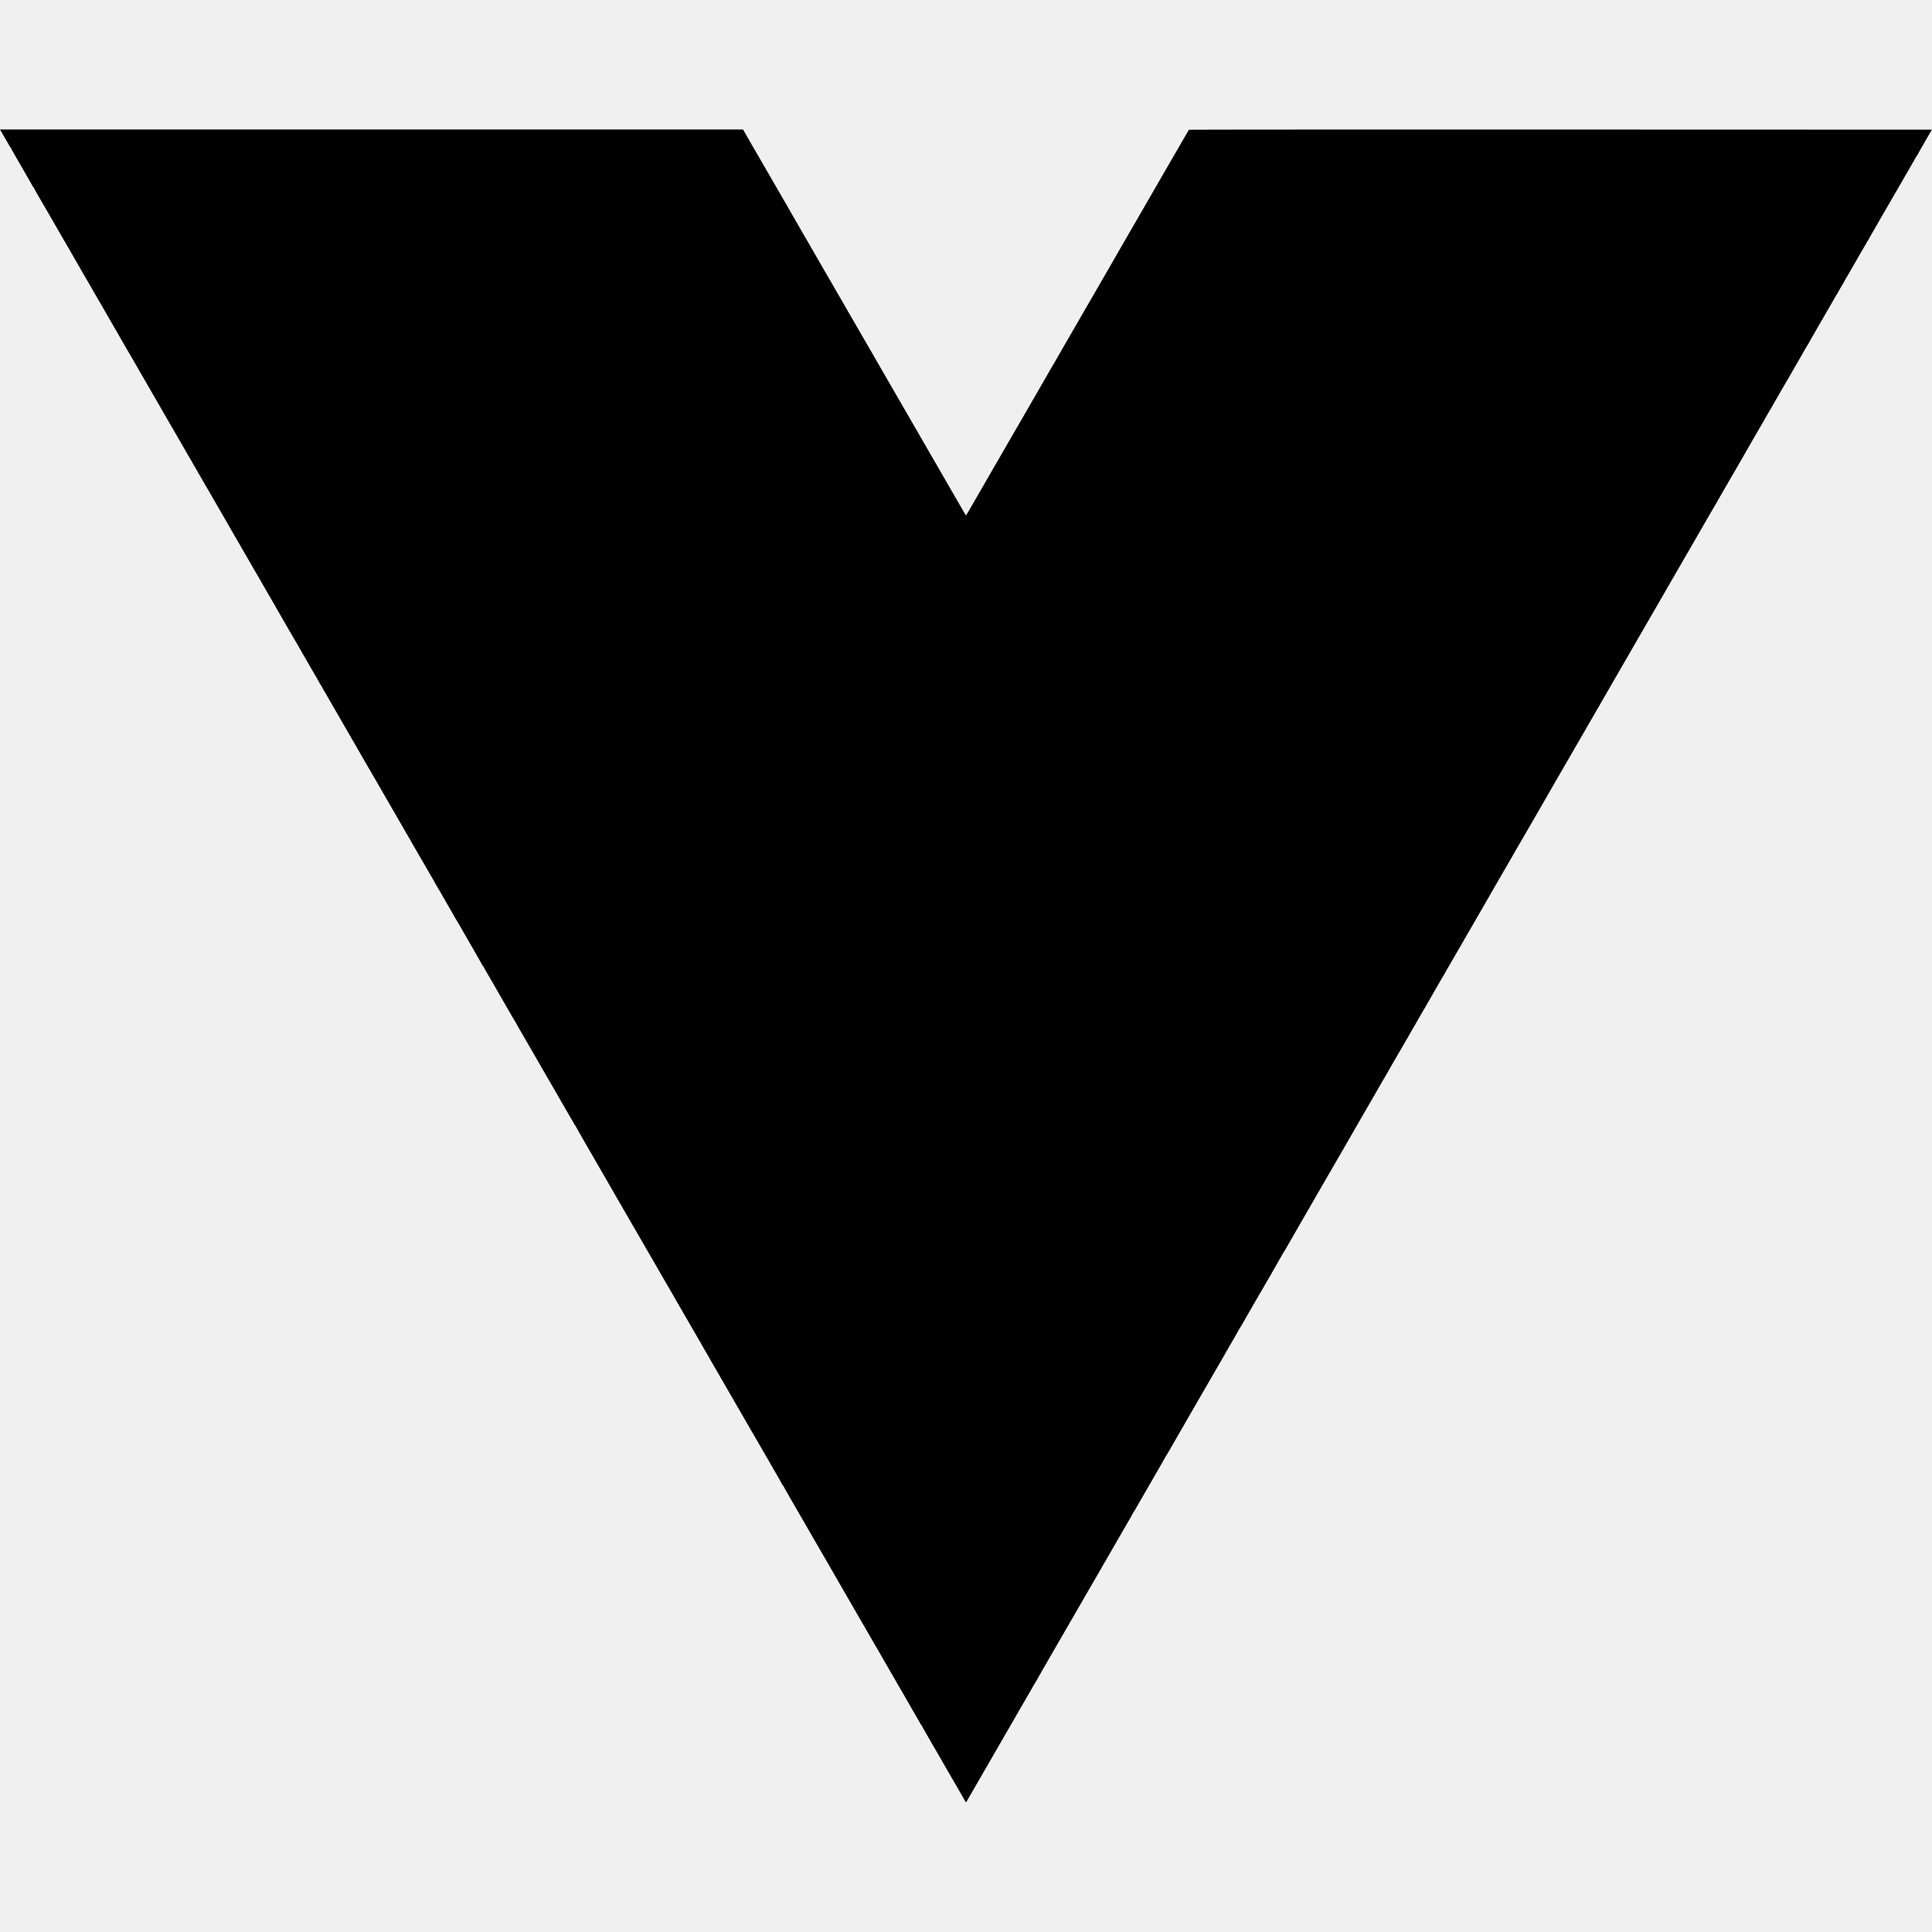
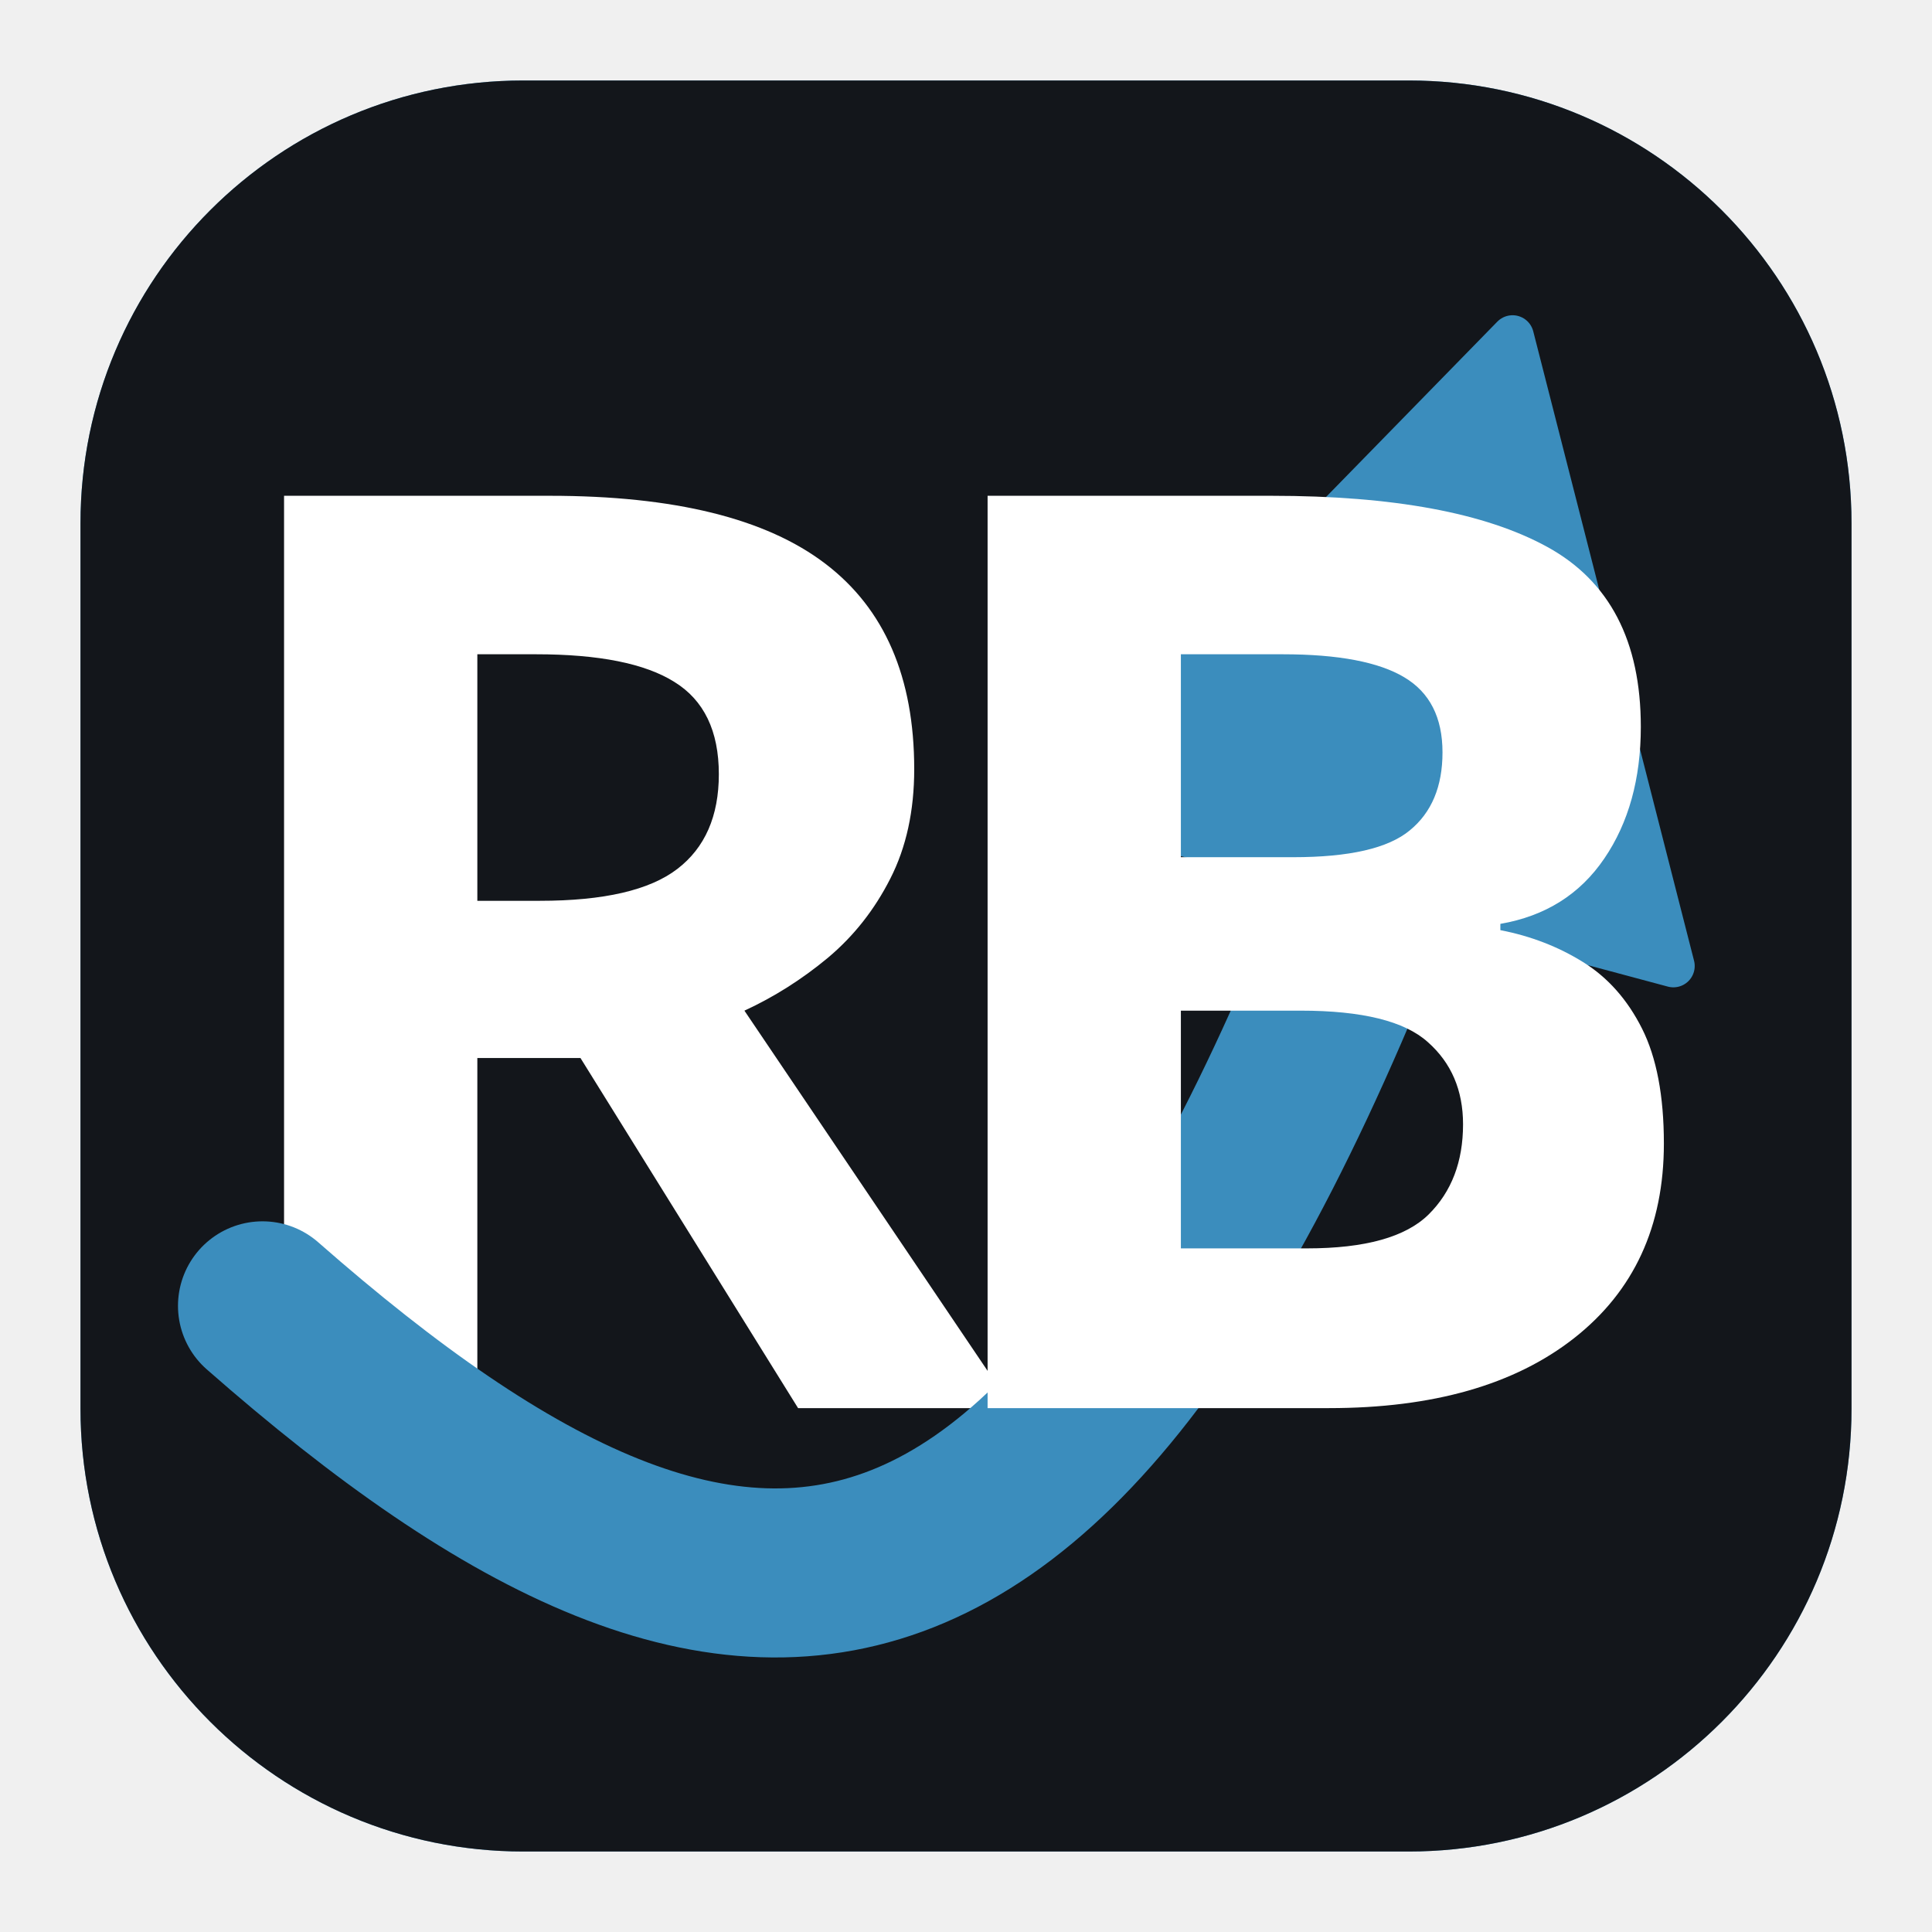
- <svg xmlns="http://www.w3.org/2000/svg" version="1.0" width="16pt" height="16pt" viewBox="0 0 16 16" preserveAspectRatio="xMidYMid meet">
-   <g transform="translate(0,16) scale(0.00032,-0.00032)" fill="#000000" stroke="none">
-     <path d="M18 46618 c45 -75 122 -207 122 -211 0 -2 25 -45 55 -95 30 -50 55 -96 55 -102 0 -5 5 -10 10 -10 6 0 10 -4 10 -9 0 -5 73 -135 161 -288 89 -153 173 -298 187 -323 14 -25 32 -57 41 -72 88 -149 187 -324 189 -335 2 -7 8 -13 13 -13 5 0 9 -4 9 -10 0 -5 46 -89 103 -187 175 -302 490 -846 507 -876 8 -16 20 -36 25 -45 28 -46 290 -498 339 -585 13 -23 74 -129 136 -236 61 -107 123 -215 137 -240 14 -25 29 -50 33 -56 5 -5 23 -37 40 -70 18 -33 38 -67 44 -75 11 -16 21 -33 63 -109 14 -25 29 -50 33 -56 4 -5 21 -35 38 -65 55 -100 261 -455 269 -465 4 -5 14 -21 20 -35 15 -29 41 -75 103 -180 24 -41 52 -88 60 -105 9 -16 57 -100 107 -185 112 -193 362 -626 380 -660 8 -14 23 -38 33 -55 11 -16 23 -37 27 -45 4 -8 26 -46 48 -85 23 -38 53 -90 67 -115 46 -81 64 -113 178 -310 62 -107 121 -210 132 -227 37 -67 56 -99 85 -148 16 -27 32 -57 36 -65 4 -8 15 -27 25 -42 9 -15 53 -89 96 -165 44 -76 177 -307 296 -513 120 -206 268 -463 330 -570 131 -227 117 -203 200 -348 36 -62 73 -125 82 -140 10 -15 21 -34 25 -42 4 -8 20 -37 36 -65 17 -27 38 -65 48 -82 49 -85 64 -111 87 -153 13 -25 28 -49 32 -55 4 -5 78 -134 165 -285 87 -151 166 -288 176 -305 10 -16 26 -43 35 -59 9 -17 125 -217 257 -445 132 -229 253 -441 270 -471 17 -30 45 -79 64 -108 18 -29 33 -54 33 -57 0 -2 20 -37 44 -77 24 -40 123 -212 221 -383 97 -170 190 -330 205 -355 16 -25 39 -65 53 -90 13 -25 81 -144 152 -265 70 -121 137 -238 150 -260 12 -22 37 -65 55 -95 18 -30 43 -73 55 -95 12 -22 48 -85 80 -140 77 -132 163 -280 190 -330 13 -22 71 -123 130 -225 59 -102 116 -199 126 -217 10 -17 29 -50 43 -72 15 -22 26 -43 26 -45 0 -2 27 -50 60 -106 33 -56 60 -103 60 -105 0 -2 55 -98 90 -155 8 -14 182 -316 239 -414 13 -22 45 -79 72 -124 27 -46 49 -86 49 -89 0 -2 14 -24 30 -48 16 -24 30 -46 30 -49 0 -5 74 -135 100 -176 5 -8 24 -42 43 -75 50 -88 58 -101 262 -455 104 -179 199 -345 213 -370 14 -25 28 -49 32 -55 4 -5 17 -26 28 -45 10 -19 62 -109 114 -200 114 -197 133 -230 170 -295 16 -27 33 -57 38 -65 17 -28 96 -165 103 -180 4 -8 16 -28 26 -45 10 -16 77 -131 148 -255 72 -124 181 -313 243 -420 62 -107 121 -209 131 -227 35 -62 323 -560 392 -678 38 -66 83 -145 100 -175 16 -30 33 -59 37 -65 4 -5 17 -27 29 -47 34 -61 56 -100 90 -156 17 -29 31 -55 31 -57 0 -2 17 -32 39 -67 21 -35 134 -229 251 -433 117 -203 235 -407 261 -451 27 -45 49 -85 49 -88 0 -4 8 -19 19 -34 15 -21 200 -341 309 -533 10 -19 33 -58 51 -87 17 -29 31 -54 31 -56 0 -2 25 -44 55 -94 30 -50 55 -95 55 -98 0 -4 6 -15 14 -23 7 -9 27 -41 43 -71 17 -30 170 -297 342 -594 171 -296 311 -542 311 -547 0 -5 5 -9 10 -9 6 0 10 -4 10 -10 0 -5 22 -47 49 -92 27 -46 58 -99 68 -118 24 -43 81 -140 93 -160 5 -8 66 -114 135 -235 69 -121 130 -227 135 -235 12 -21 259 -447 283 -490 10 -19 28 -47 38 -62 11 -14 19 -29 19 -32 0 -3 37 -69 83 -148 99 -170 305 -526 337 -583 13 -22 31 -53 41 -70 11 -16 22 -37 26 -45 7 -14 82 -146 103 -180 14 -24 181 -311 205 -355 13 -22 46 -80 75 -130 29 -49 64 -110 78 -135 14 -25 51 -88 82 -140 31 -52 59 -102 63 -110 4 -8 18 -33 31 -55 205 -353 284 -489 309 -535 17 -30 45 -78 62 -106 18 -28 36 -60 39 -72 4 -12 12 -22 17 -22 5 0 9 -4 9 -10 0 -5 109 -197 241 -427 133 -230 250 -431 259 -448 51 -90 222 -385 280 -485 37 -63 78 -135 92 -160 14 -25 67 -117 118 -205 51 -88 101 -175 111 -193 34 -58 55 -95 149 -257 51 -88 101 -173 110 -190 9 -16 76 -131 147 -255 72 -124 140 -241 151 -260 61 -108 281 -489 355 -615 38 -66 77 -133 87 -150 35 -63 91 -161 100 -175 14 -23 99 -169 128 -220 54 -97 135 -235 142 -245 4 -5 20 -32 35 -60 26 -48 238 -416 276 -480 10 -16 26 -46 37 -65 30 -53 382 -661 403 -695 10 -16 22 -37 26 -45 4 -8 26 -48 50 -88 24 -41 43 -75 43 -77 0 -2 22 -40 50 -85 27 -45 50 -84 50 -86 0 -3 38 -69 83 -147 84 -142 302 -520 340 -587 10 -19 34 -60 52 -90 18 -30 44 -75 57 -100 14 -25 45 -79 70 -120 25 -41 56 -96 70 -121 14 -25 77 -133 138 -240 62 -107 122 -210 132 -229 25 -43 310 -535 337 -581 11 -19 26 -45 34 -59 17 -32 238 -414 266 -460 11 -19 24 -41 28 -49 3 -7 75 -133 160 -278 84 -146 153 -269 153 -274 0 -5 5 -9 10 -9 6 0 10 -4 10 -10 0 -5 82 -150 181 -322 182 -314 201 -346 240 -415 12 -21 80 -139 152 -263 71 -124 141 -245 155 -270 14 -25 28 -49 32 -55 6 -8 145 -248 220 -380 37 -66 209 -362 229 -395 11 -19 24 -42 28 -49 4 -8 67 -118 140 -243 73 -125 133 -230 133 -233 0 -2 15 -28 33 -57 19 -29 47 -78 64 -108 17 -30 53 -93 79 -139 53 -90 82 -141 157 -272 82 -142 115 -199 381 -659 142 -245 268 -463 281 -485 12 -22 71 -125 132 -230 60 -104 172 -298 248 -430 76 -132 146 -253 156 -270 11 -16 22 -36 26 -44 3 -8 30 -54 60 -103 29 -49 53 -91 53 -93 0 -3 18 -34 40 -70 22 -36 40 -67 40 -69 0 -2 37 -66 81 -142 45 -77 98 -168 119 -204 20 -36 47 -81 58 -100 12 -19 27 -47 33 -62 6 -16 15 -28 20 -28 5 0 9 -4 9 -9 0 -6 63 -118 140 -251 77 -133 140 -243 140 -245 0 -2 18 -33 41 -70 22 -37 49 -83 60 -101 10 -19 29 -51 40 -71 25 -45 109 -189 126 -218 7 -11 17 -29 22 -40 6 -11 22 -38 35 -60 14 -22 37 -62 52 -90 14 -27 35 -62 45 -77 11 -14 19 -29 19 -32 0 -3 18 -35 40 -71 22 -36 40 -67 40 -69 0 -2 19 -35 42 -72 23 -38 55 -94 72 -124 26 -47 139 -244 171 -298 6 -9 21 -36 34 -60 28 -48 37 -51 51 -19 6 12 19 36 29 52 10 17 27 46 38 65 11 19 104 181 208 360 103 179 199 345 213 370 14 25 42 74 64 109 21 34 38 65 38 67 0 2 18 33 40 69 22 36 40 67 40 69 0 3 177 310 199 346 16 26 136 234 140 244 2 5 25 44 52 88 27 44 49 81 49 84 0 2 18 34 40 70 22 36 40 67 40 69 0 2 20 36 43 77 35 58 169 289 297 513 9 17 50 86 90 155 40 69 86 150 103 180 16 30 35 62 41 70 6 8 16 24 22 35 35 64 72 129 167 293 59 100 116 199 127 220 11 20 30 53 41 72 43 72 1070 1850 1121 1940 14 25 65 113 113 195 48 83 96 166 107 185 10 19 28 50 38 68 11 18 73 124 137 235 64 111 175 303 246 427 71 124 173 299 225 390 52 91 116 202 143 248 27 45 49 85 49 89 0 4 6 14 14 22 7 9 28 43 46 76 26 47 251 436 378 655 11 19 29 51 40 70 11 19 101 176 201 348 99 172 181 317 181 323 0 5 5 9 10 9 6 0 10 5 10 11 0 6 8 23 18 37 11 15 32 52 49 82 16 30 130 228 253 440 122 212 234 405 248 430 13 25 39 70 57 100 39 65 69 117 130 225 25 44 50 87 55 95 12 19 78 134 220 380 61 107 129 224 150 260 161 277 222 382 246 425 15 28 47 83 71 123 24 41 43 78 43 83 0 5 4 9 8 9 4 0 13 12 19 28 7 15 23 45 36 67 66 110 277 478 277 483 0 3 6 13 14 21 7 9 27 41 43 71 17 30 45 80 63 110 34 57 375 649 394 685 6 11 16 27 22 35 6 8 26 42 44 75 18 33 41 74 51 90 10 17 24 41 32 55 54 97 72 128 88 152 11 14 19 28 19 30 0 3 79 141 175 308 96 167 175 305 175 308 0 3 6 13 14 21 7 9 26 39 41 66 33 60 276 483 338 587 24 40 46 80 50 88 4 8 13 24 20 35 14 23 95 163 125 215 11 19 52 91 92 160 40 69 80 139 90 155 9 17 103 179 207 360 105 182 200 346 211 365 103 181 463 802 489 845 7 11 15 27 19 35 4 8 29 51 55 95 64 110 828 1433 848 1470 9 17 24 41 33 55 9 14 29 48 45 77 15 28 52 93 82 145 30 51 62 107 71 123 17 30 231 398 400 690 51 88 103 179 115 202 12 23 26 48 32 55 6 7 24 38 40 68 17 30 61 107 98 170 37 63 84 144 103 180 19 36 41 72 48 81 8 8 14 18 14 21 0 4 27 51 59 106 32 55 72 124 89 154 16 29 71 125 122 213 51 88 104 180 118 205 13 25 28 50 32 55 4 6 17 26 28 45 11 19 45 80 77 135 31 55 66 116 77 135 11 19 88 152 171 295 401 694 620 1072 650 1125 11 19 87 152 170 295 83 143 158 273 166 288 9 16 21 36 26 45 6 9 31 52 55 96 25 43 54 94 66 115 11 20 95 164 186 321 91 157 173 299 182 315 9 17 26 46 37 65 12 19 66 114 121 210 56 96 108 186 117 200 8 14 24 40 34 59 24 45 383 664 412 713 5 9 17 29 26 45 15 28 120 210 241 419 36 61 68 117 72 125 4 8 12 23 19 34 35 57 245 420 262 453 11 20 35 61 53 90 17 29 32 54 32 56 0 3 28 51 62 108 33 57 70 119 80 138 10 19 23 42 28 50 5 8 32 53 59 100 27 47 149 258 271 470 122 212 234 405 248 430 30 53 62 108 80 135 6 11 15 27 19 35 4 8 85 150 181 315 96 165 187 323 202 350 31 56 116 202 130 225 5 8 25 42 43 75 19 33 92 159 162 280 149 257 157 271 202 350 19 33 38 67 43 75 9 14 228 392 275 475 12 22 55 96 95 165 40 69 80 139 90 155 24 42 202 350 221 383 9 15 27 47 41 72 14 25 75 131 136 236 61 106 121 210 134 232 99 172 271 470 279 482 5 8 23 40 40 70 18 30 81 141 142 245 60 105 121 210 135 235 14 25 71 124 127 220 56 96 143 247 194 335 51 88 96 167 102 175 14 24 180 311 204 355 23 43 340 590 356 615 5 8 50 87 101 175 171 301 517 898 582 1008 25 43 46 81 46 83 0 2 12 23 27 47 14 23 40 67 56 97 16 30 35 62 42 70 7 8 15 22 18 30 4 8 20 38 37 65 16 28 33 57 37 65 6 12 111 196 143 250 5 8 55 95 112 193 57 98 113 195 126 215 12 20 27 46 32 57 6 11 14 27 20 35 5 8 76 130 156 270 80 140 165 287 187 325 23 39 52 90 66 115 13 25 30 52 37 61 8 8 14 18 14 21 0 4 41 77 92 165 50 87 175 302 276 478 101 176 208 360 236 408 28 49 67 117 86 152 19 35 41 70 48 77 6 6 12 15 12 19 0 7 124 224 167 291 12 21 23 40 23 42 0 2 21 40 46 83 26 43 55 92 64 109 54 95 327 568 354 614 19 30 45 75 59 100 71 128 82 145 89 148 4 2 8 8 8 13 0 5 42 82 94 172 311 538 496 858 518 897 14 25 40 70 58 100 18 30 42 71 53 90 10 19 79 139 152 265 73 127 142 246 153 265 10 19 43 76 72 125 29 50 63 108 75 130 65 116 80 140 87 143 4 2 8 8 8 12 0 8 114 212 140 250 6 8 14 24 20 35 5 11 54 97 108 190 l100 170 -9611 3 c-5286 1 -9614 -1 -9618 -5 -5 -6 -419 -719 -619 -1068 -89 -155 -267 -463 -323 -560 -38 -66 -81 -140 -95 -165 -31 -56 -263 -457 -526 -910 -110 -190 -224 -388 -254 -440 -29 -52 -61 -109 -71 -125 -23 -39 -243 -420 -268 -465 -11 -19 -204 -352 -428 -740 -224 -388 -477 -826 -563 -975 -85 -148 -185 -322 -222 -385 -37 -63 -120 -207 -185 -320 -65 -113 -177 -306 -248 -430 -72 -124 -172 -297 -222 -385 -51 -88 -142 -245 -202 -350 -131 -226 -247 -427 -408 -705 -65 -113 -249 -432 -410 -710 -160 -278 -388 -673 -506 -877 -118 -205 -216 -373 -219 -373 -3 0 -52 82 -109 183 -58 100 -144 250 -192 332 -95 164 -402 696 -647 1120 -85 149 -228 396 -317 550 -212 365 -982 1700 -1008 1745 -10 19 -43 76 -72 125 -29 50 -64 110 -77 135 -14 25 -63 110 -110 190 -47 80 -96 165 -110 190 -14 25 -99 171 -188 325 -89 154 -174 300 -188 325 -13 25 -64 113 -112 195 -48 83 -140 242 -205 355 -65 113 -183 317 -263 454 -79 137 -152 264 -163 282 -50 89 -335 583 -354 614 -12 19 -34 58 -50 85 -15 28 -129 226 -253 440 -124 215 -235 408 -247 430 -12 22 -69 121 -127 220 -58 99 -226 389 -373 645 -148 256 -324 561 -392 678 -67 117 -134 232 -147 255 -13 23 -33 59 -46 80 l-22 37 -9615 0 -9615 0 20 -32z" />
+ <svg xmlns="http://www.w3.org/2000/svg" width="100%" height="100%" viewBox="0 0 72 72" version="1.1" xml:space="preserve" style="fill-rule:evenodd;clip-rule:evenodd;stroke-linecap:round;stroke-linejoin:round;">
+   <path d="M69,19.5c0,-9.107 -7.393,-16.5 -16.5,-16.5l-33,0c-9.107,0 -16.5,7.393 -16.5,16.5l0,33c0,9.107 7.393,16.5 16.5,16.5l33,0c9.107,0 16.5,-7.393 16.5,-16.5l0,-33Z" style="fill:#3b8dbd;" />
+   <clipPath id="_clip1">
+     <path d="M69,19.5c0,-9.107 -7.393,-16.5 -16.5,-16.5l-33,0c-9.107,0 -16.5,7.393 -16.5,16.5l0,33c0,9.107 7.393,16.5 16.5,16.5l33,0c9.107,0 16.5,-7.393 16.5,-16.5l0,-33Z" />
+   </clipPath>
+   <g clip-path="url(#_clip1)">
+     <g id="Ebene-1">
+       <path id="rect10346" d="M71.5,7.303c0,-2.927 -2.376,-5.303 -5.303,-5.303l-59.394,0c-2.927,0 -5.303,2.376 -5.303,5.303l0,56.894c0,2.927 2.376,5.303 5.303,5.303l59.394,0c2.927,0 5.303,-2.376 5.303,-5.303l0,-56.894Z" style="fill:#13161b;" />
+       <text x="6.306px" y="52.478px" style="font-family:'FiraSans-SemiBold', 'Fira Sans', sans-serif;font-weight:600;font-size:47.625px;fill:#fff;">R</text>
+       <path id="path2257" d="M9.783,48.665c18.335,16.096 31.343,15.748 44.489,-24.248" style="fill:none;stroke:#3b8dbd;stroke-width:6.3px;" />
+       <path d="M56.369,12.543l5.993,23.457l-22.911,-6.139l16.918,-17.318Z" style="fill:#3b8dbd;stroke:#3b8dbd;stroke-width:1.59px;stroke-miterlimit:1.5;" />
+       <text x="32.523px" y="52.478px" style="font-family:'FiraSans-SemiBold', 'Fira Sans', sans-serif;font-weight:600;font-size:47.625px;fill:#fff;">B</text>
+     </g>
  </g>
</svg>
